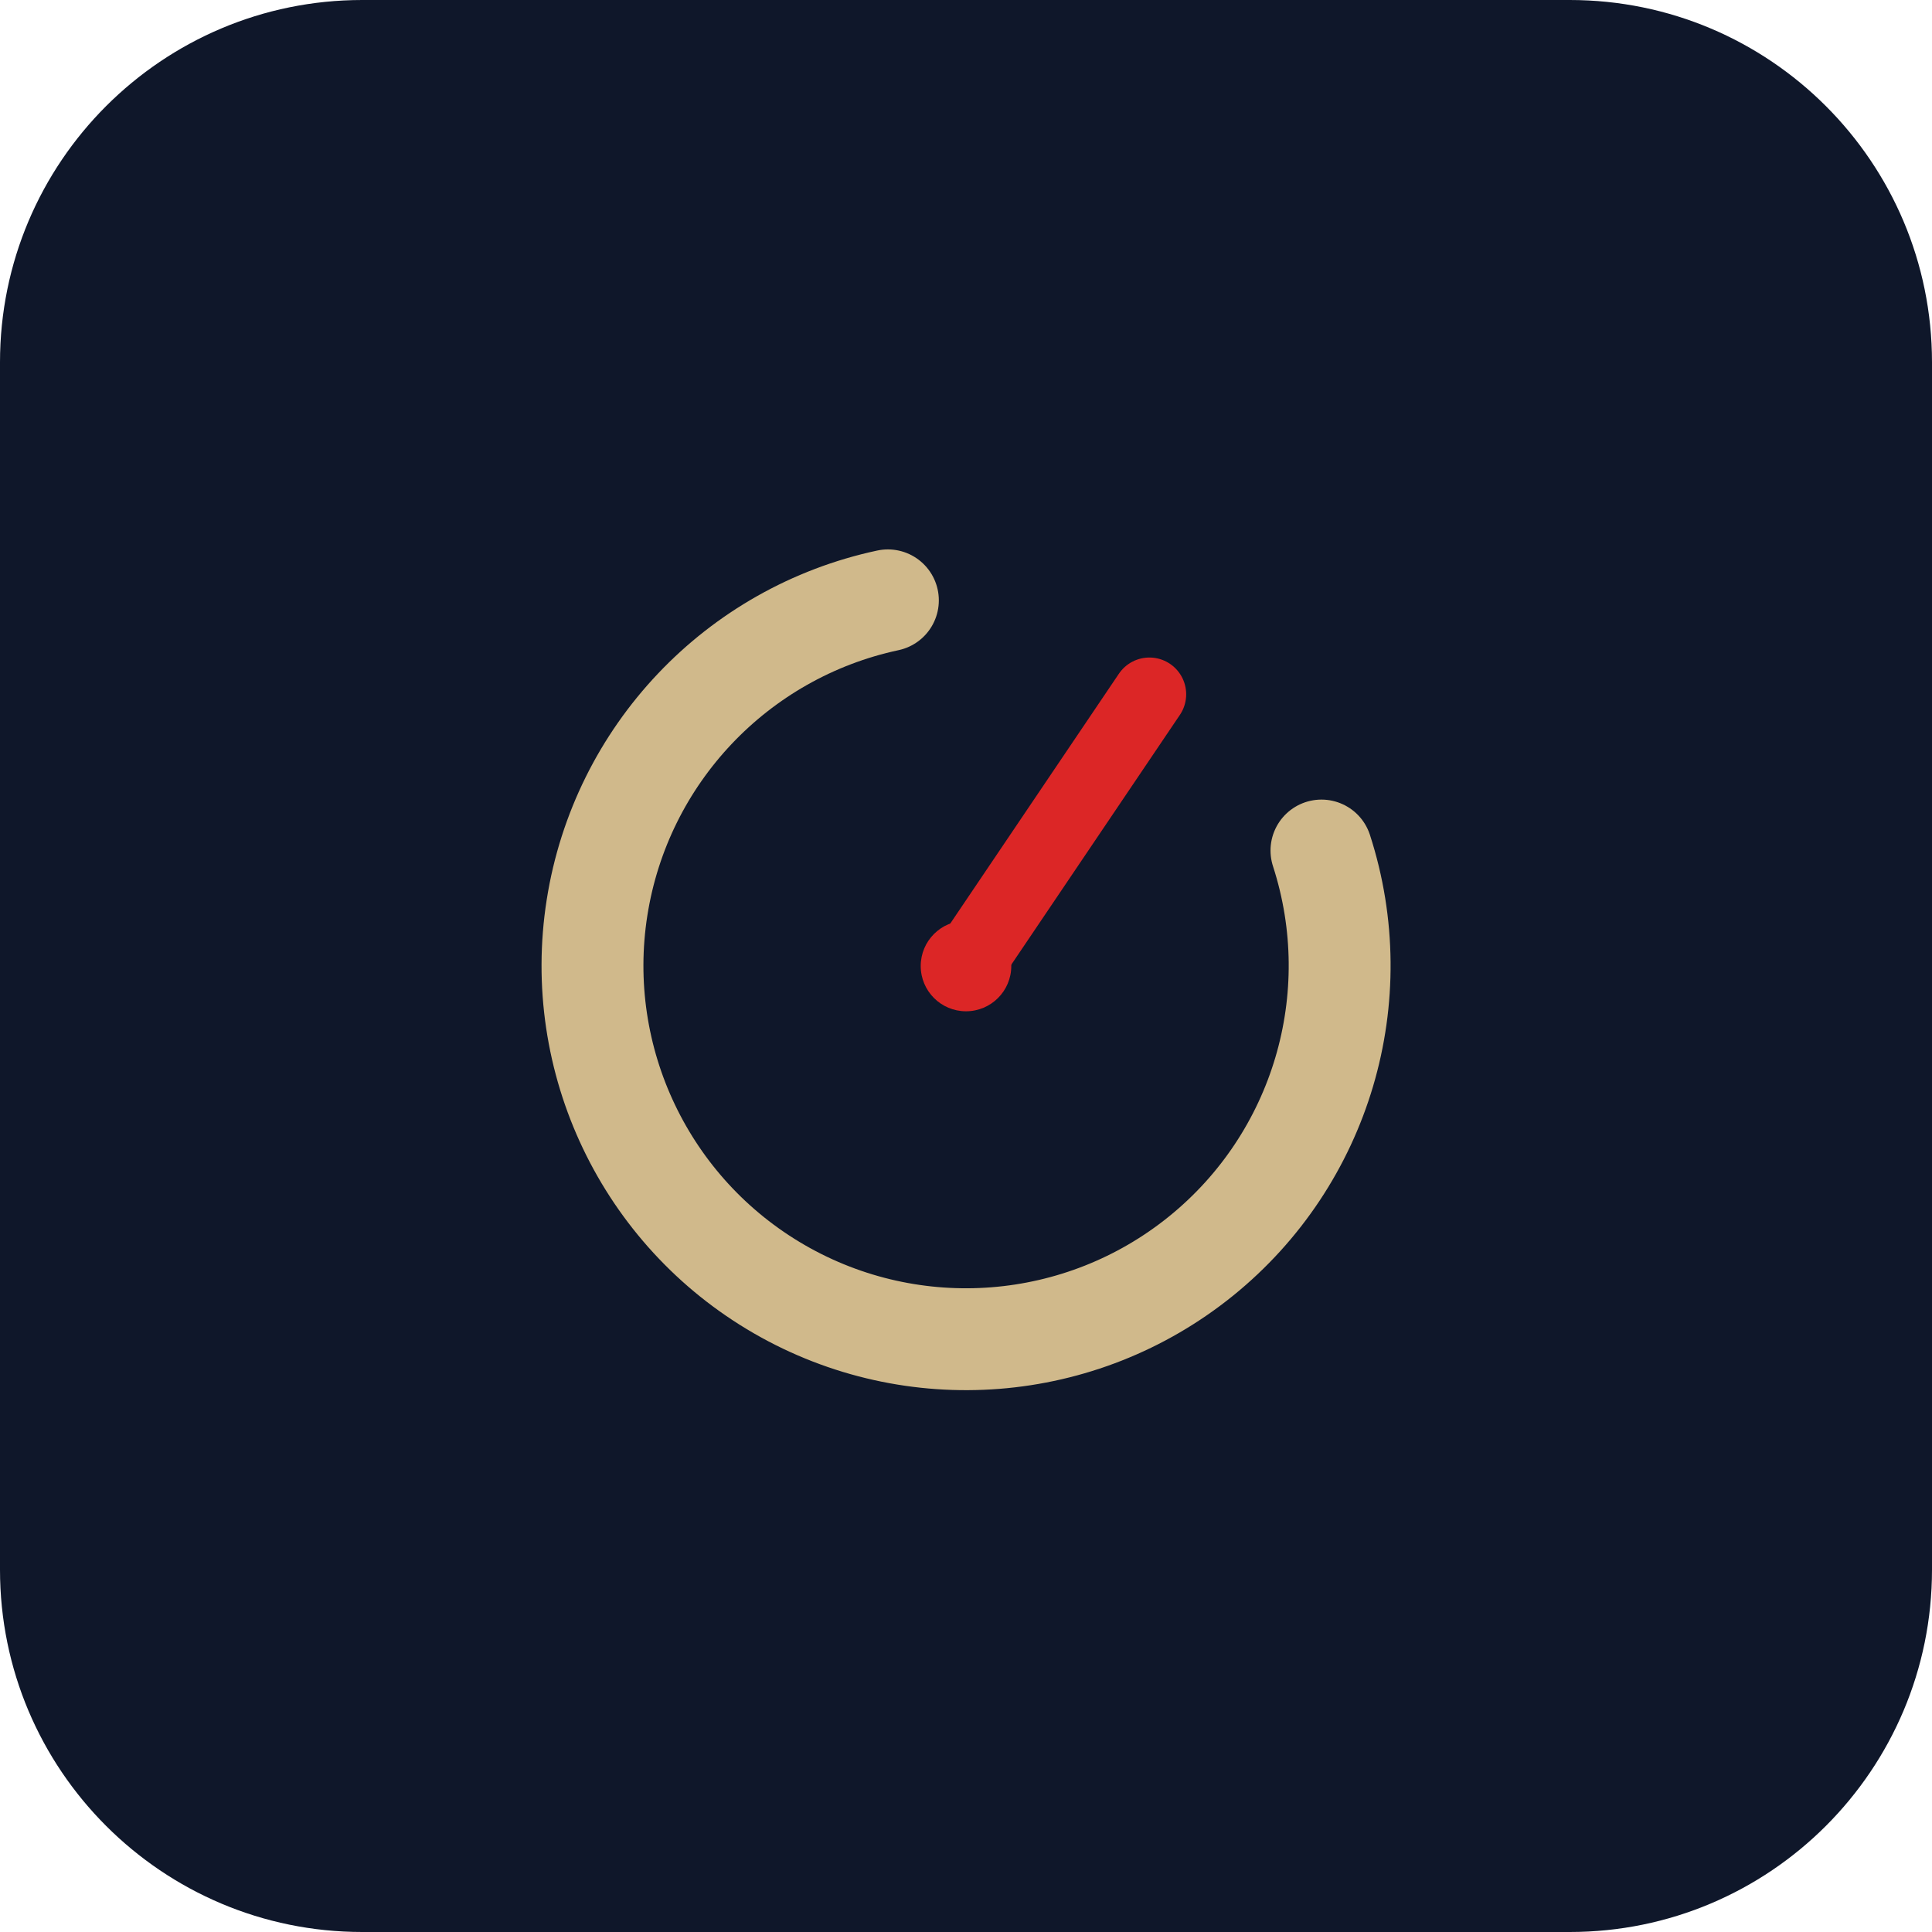
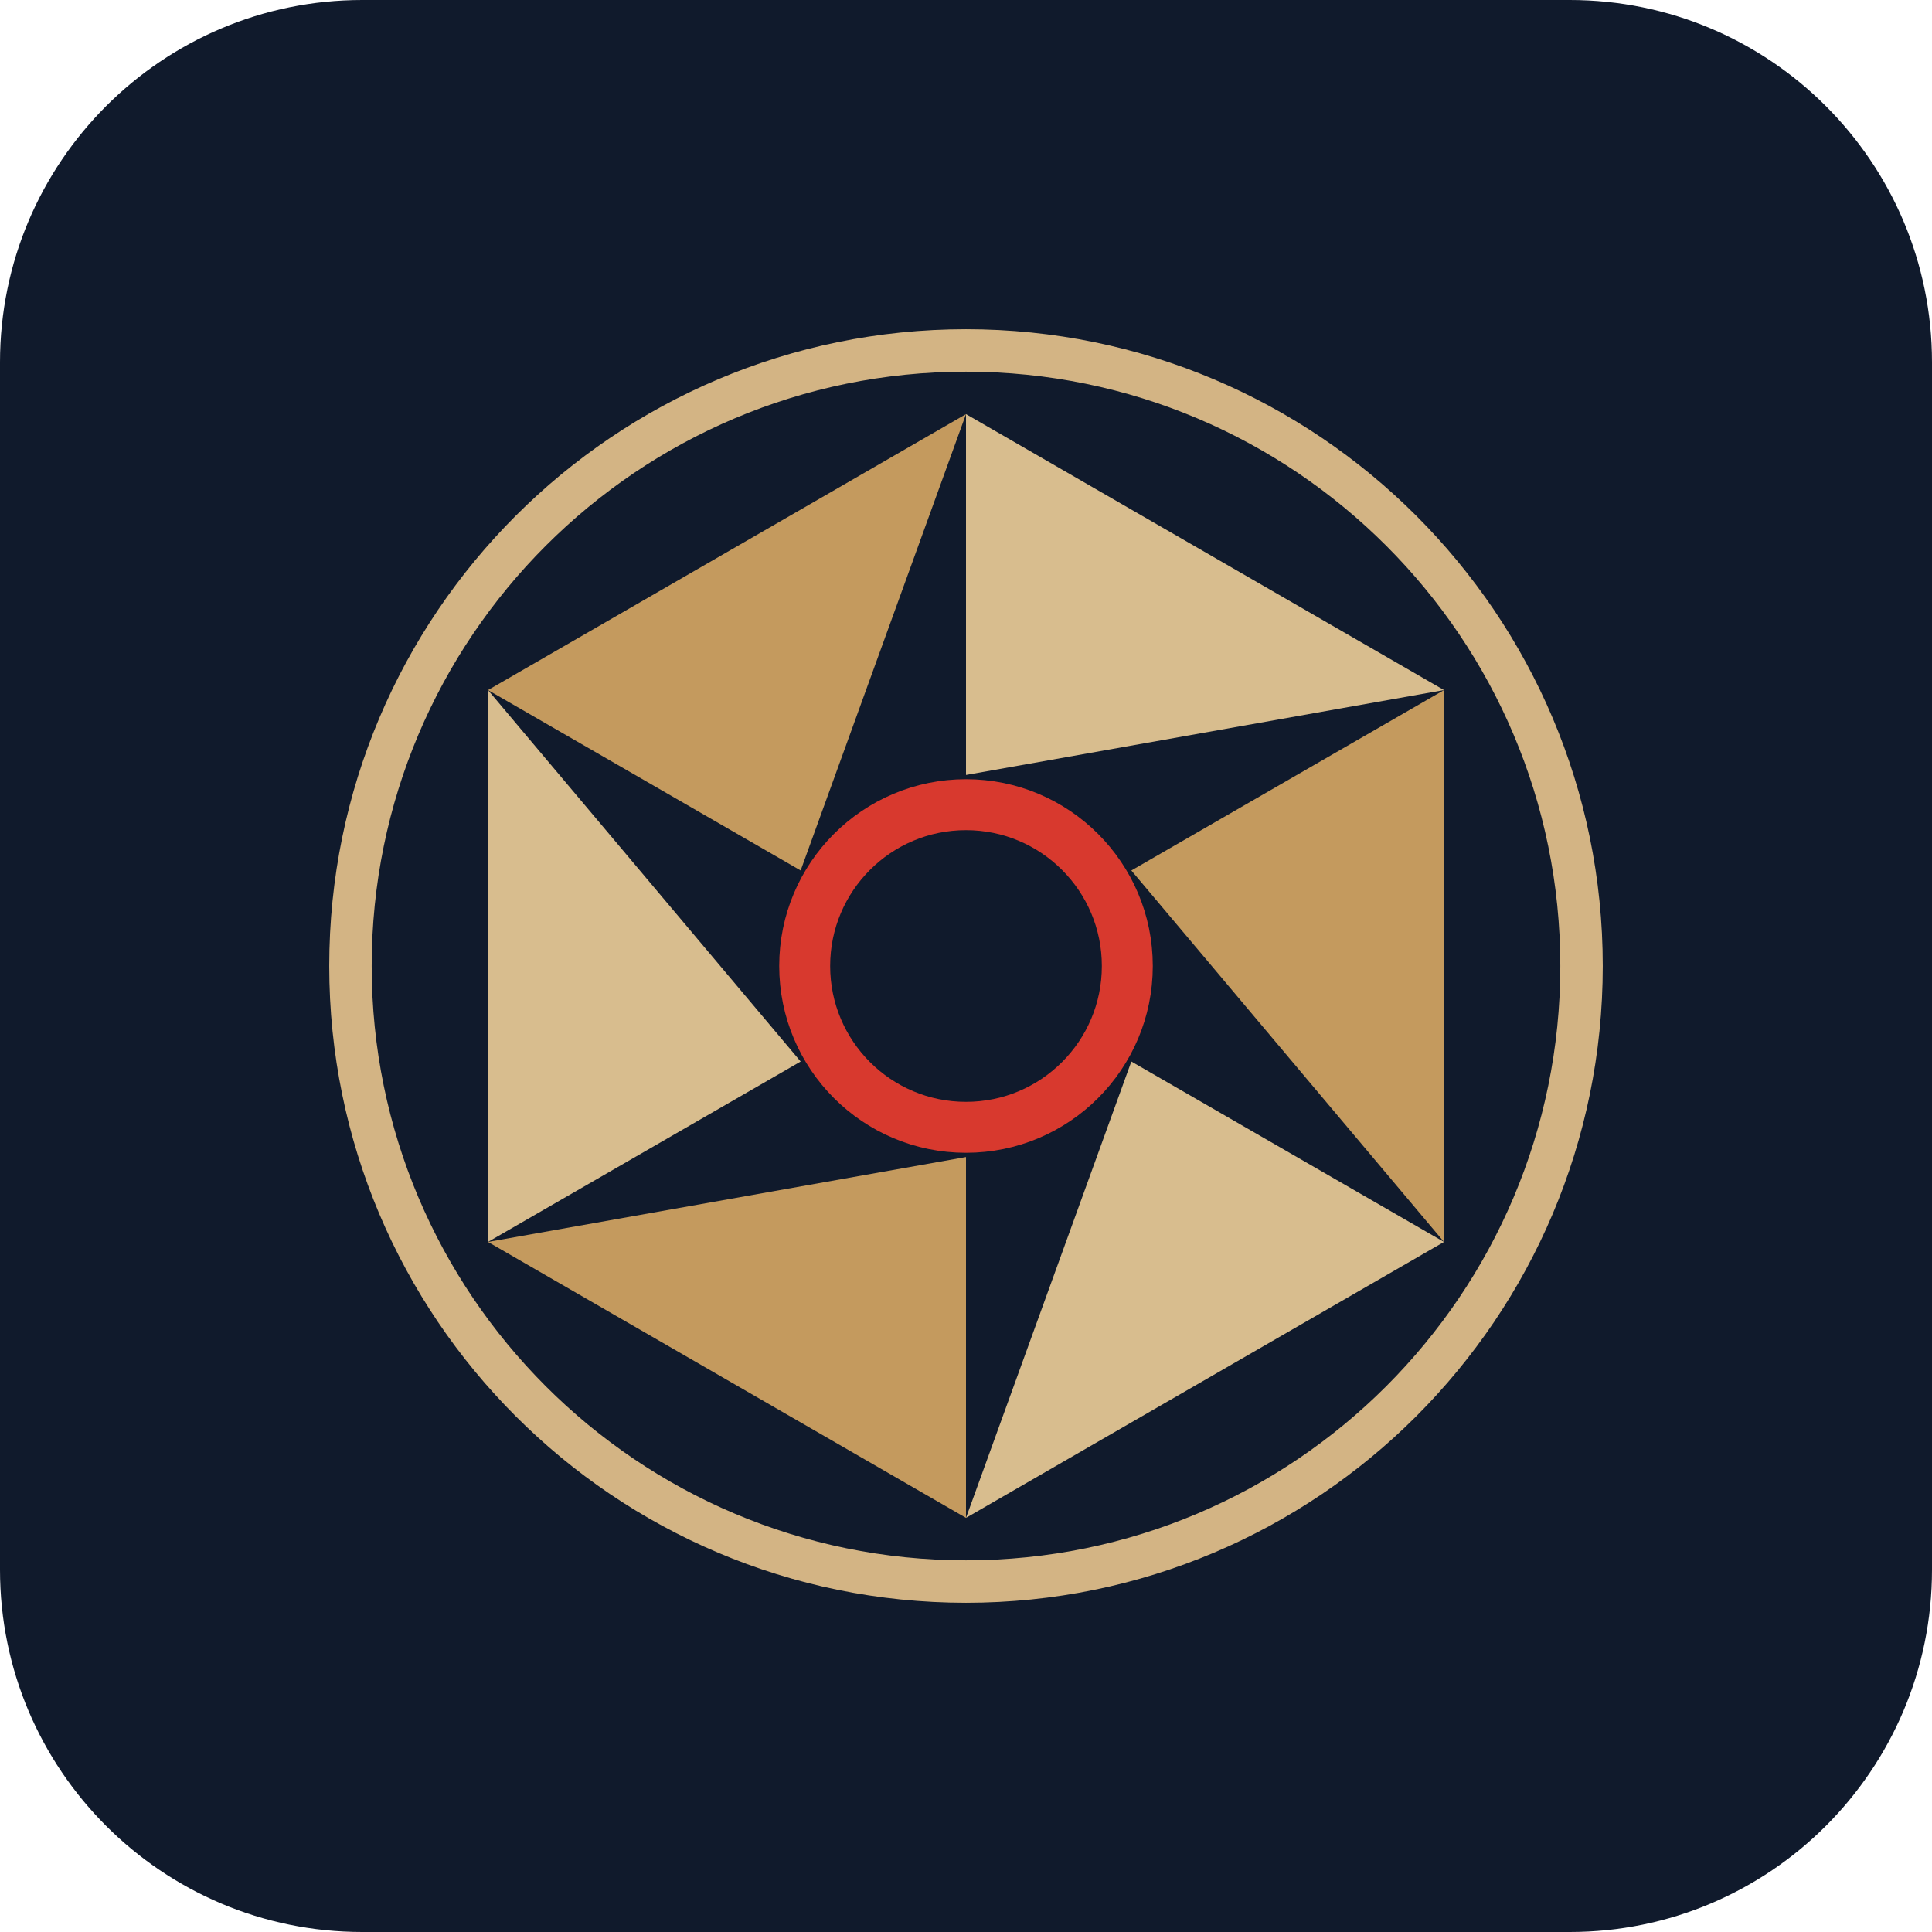
<svg xmlns="http://www.w3.org/2000/svg" viewBox="0 0 512 512" width="512" height="512">
-   <rect width="512" height="512" rx="96" fill="#0F172A" />
-   <g transform="translate(106 106) scale(3)">
-     <path d="M81.4 39.8 A33 33 0 1 1 43.1 17.7" fill="none" stroke="#D0B98B" stroke-width="9" stroke-linecap="round" />
-     <line x1="50" y1="50" x2="66.2" y2="26.0" stroke="#DC2626" stroke-width="6.5" stroke-linecap="round" />
-     <circle cx="50" cy="50" r="4" fill="#DC2626" />
+   <rect width="512" height="512" rx="96" fill="#101A2C" />
+   <g transform="translate(76 76) scale(5.625)">
+     <circle cx="32" cy="32" r="29" fill="none" stroke="#D3B484" stroke-width="2" />
+     <path d="M32 6 L54.52 19 L32 23 Z" fill="#D8BD8E" />
+     <path d="M54.52 19 L54.52 45 L39.79 27.5 Z" fill="#C49A5E" />
+     <path d="M54.52 45 L32 58 L39.79 36.5 Z" fill="#D8BD8E" />
+     <path d="M32 58 L9.48 45 L32 41 Z" fill="#C49A5E" />
+     <path d="M9.48 45 L9.48 19 L24.21 36.5 Z" fill="#D8BD8E" />
+     <path d="M9.48 19 L32 6 L24.21 27.5 Z" fill="#C49A5E" />
+     <circle cx="32" cy="32" r="7.6" fill="none" stroke="#D8392E" stroke-width="2.4" />
  </g>
</svg>
